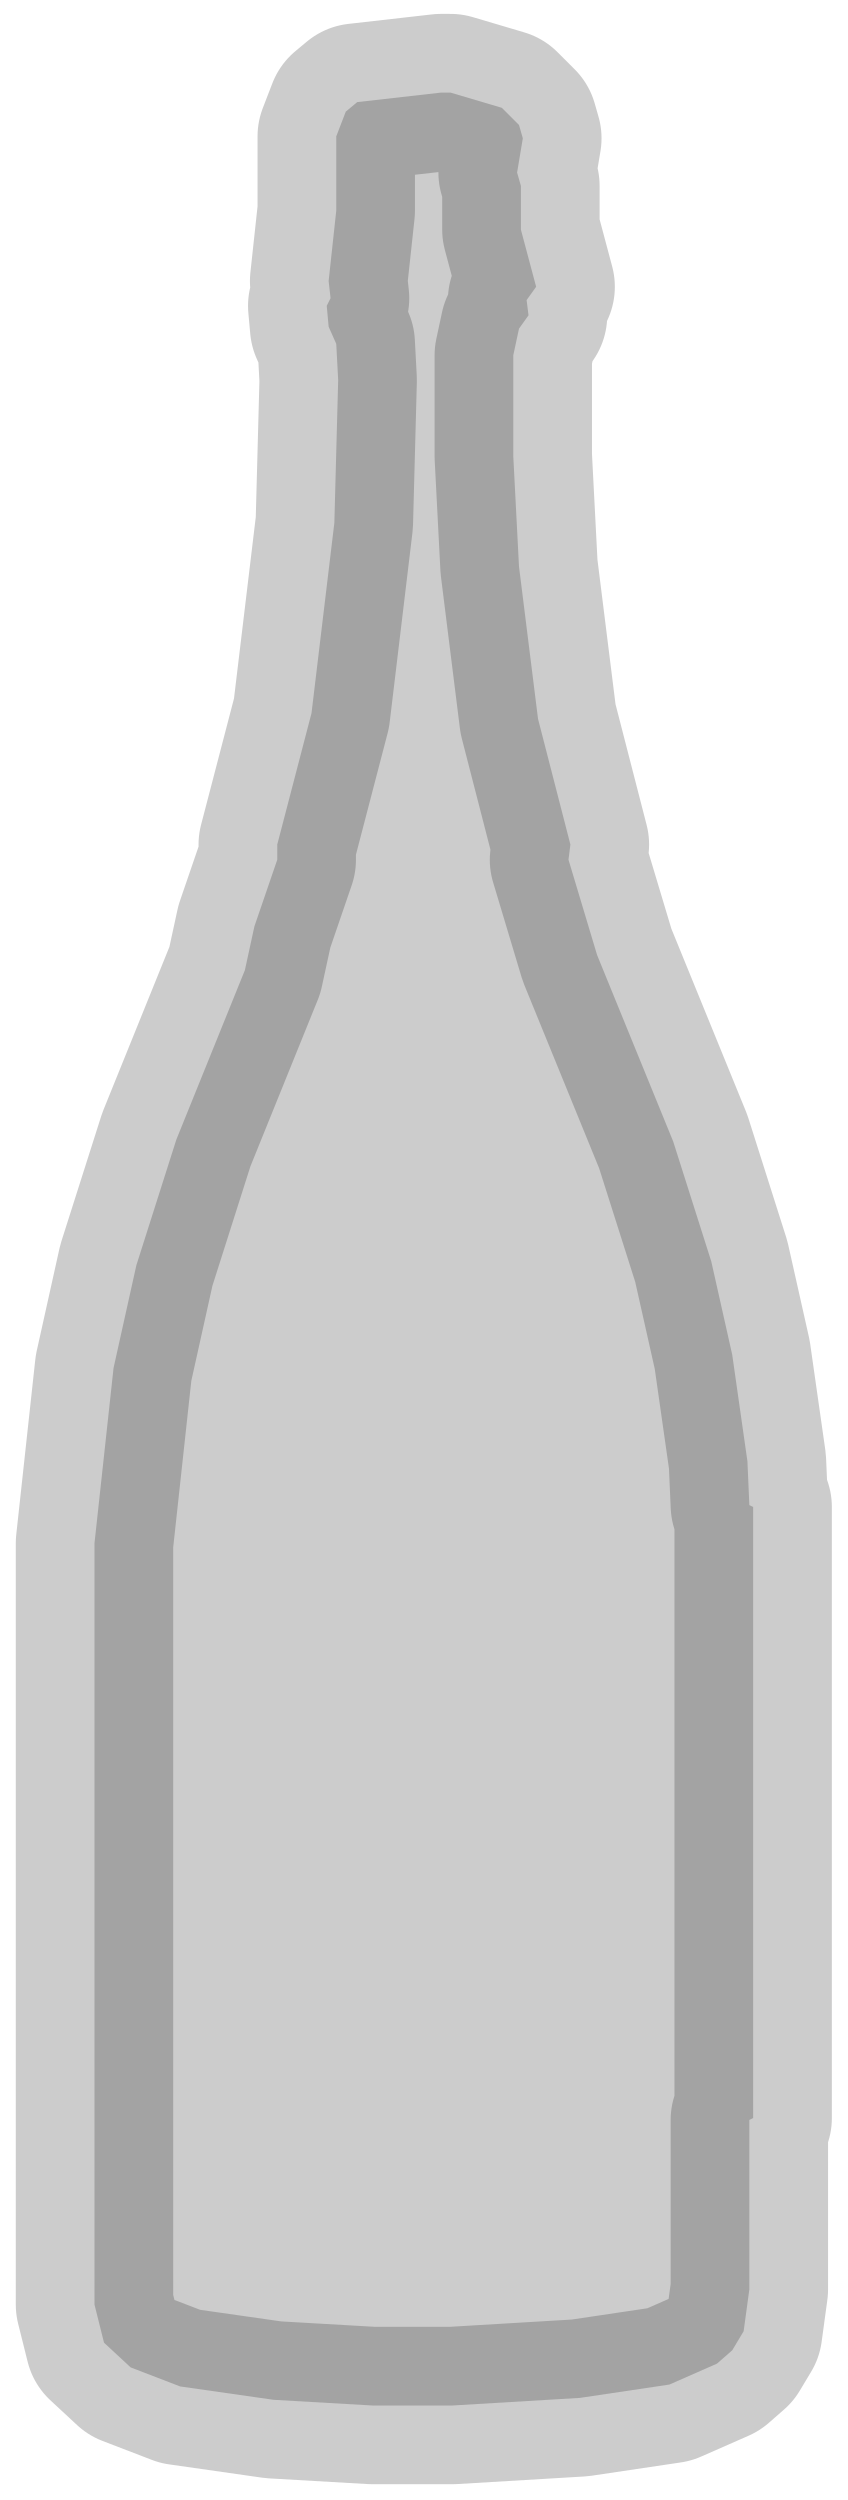
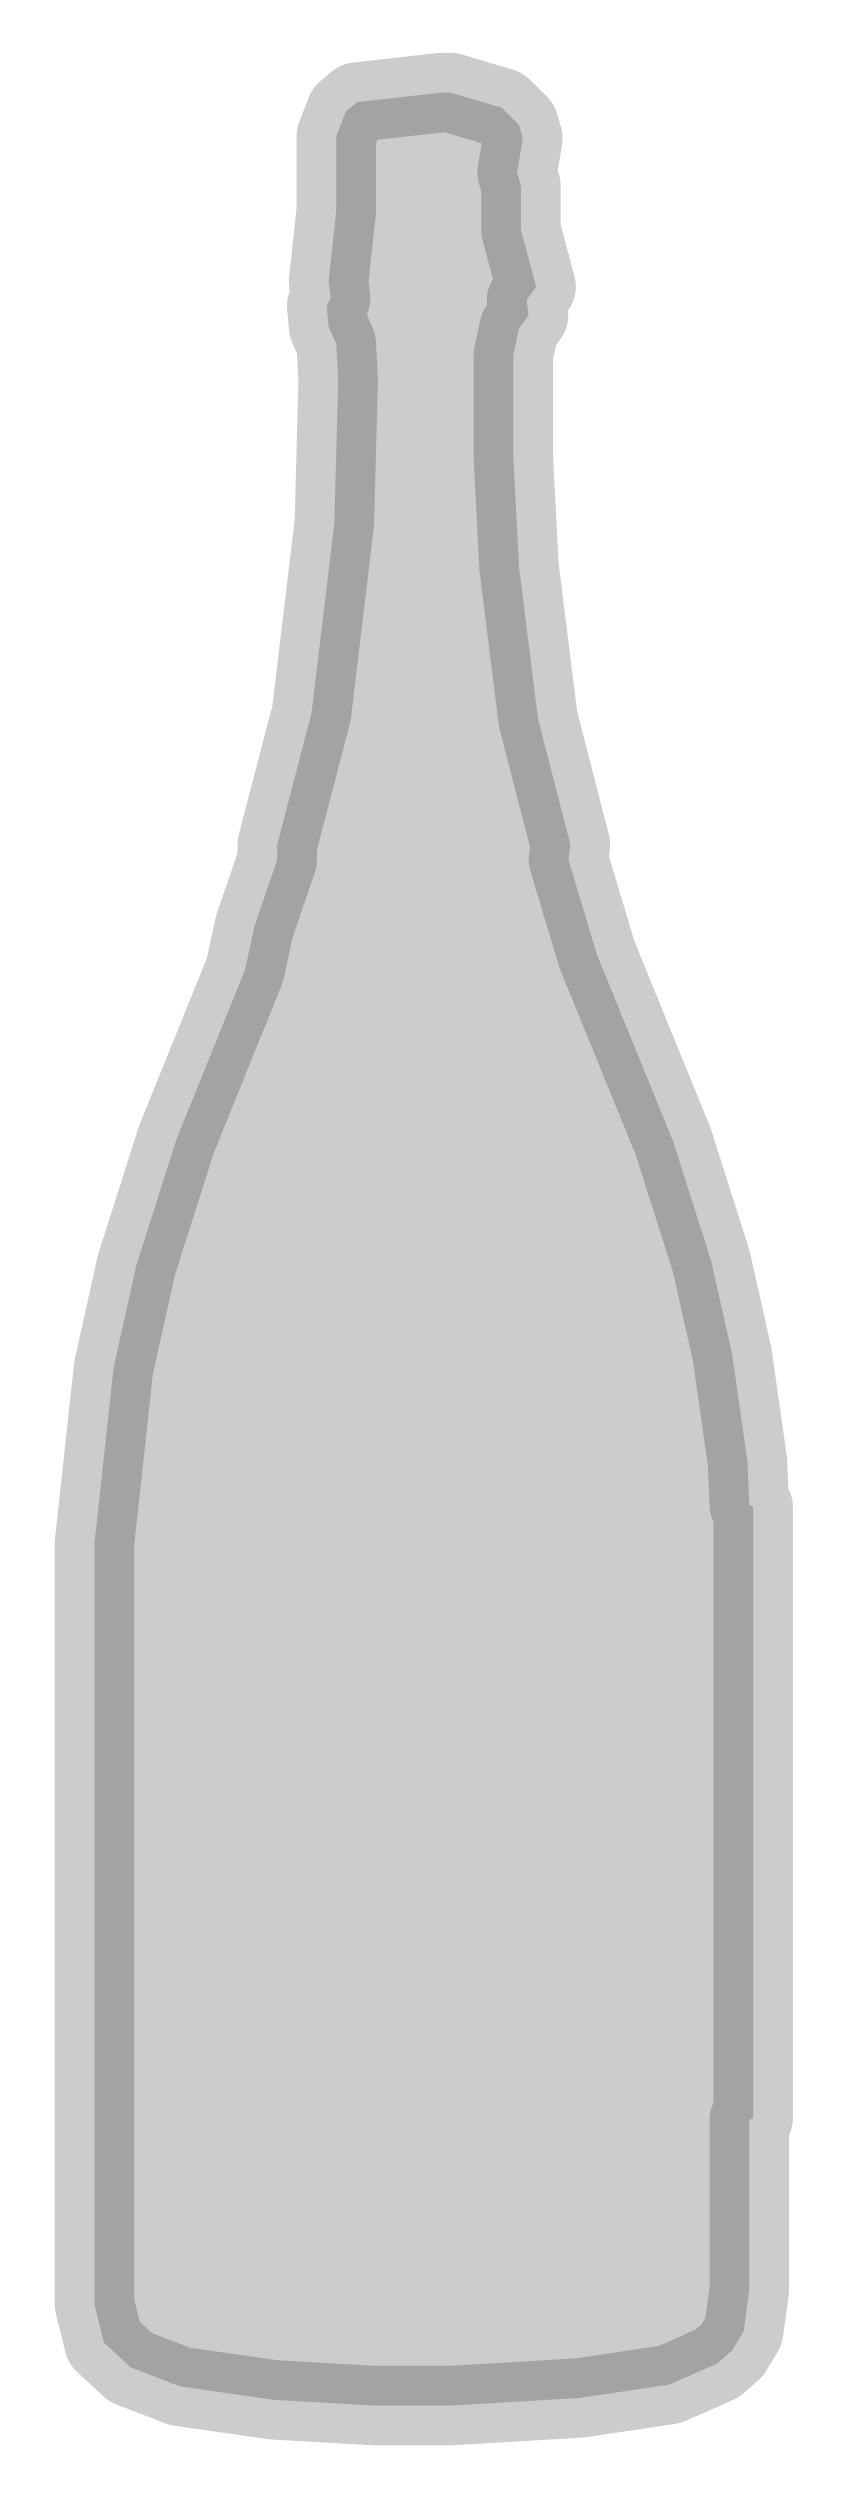
<svg xmlns="http://www.w3.org/2000/svg" viewBox="0 0 366.18 1080">
-   <path d="M190.49,40.00 L154.31,44.11 L149.38,48.22 L145.26,58.91 L145.26,90.99 L141.97,121.41 L142.80,128.82 L141.15,132.11 L141.97,141.15 L145.26,148.55 L146.09,164.18 L144.44,225.86 L134.57,308.09 L119.77,364.84 L119.77,371.41 L109.90,400.20 L105.79,419.11 L76.18,492.30 L58.91,546.58 L49.05,590.99 L40.82,666.64 L40.82,995.59 L44.93,1012.04 L56.45,1022.73 L77.83,1030.95 L118.12,1036.71 L160.89,1039.18 L195.43,1039.18 L250.53,1035.89 L289.18,1030.13 L309.74,1021.09 L316.32,1015.33 L321.25,1007.11 L323.72,989.01 L323.72,915.82 L325.36,915.00 L325.36,651.02 L323.72,650.20 L322.89,631.28 L316.32,585.23 L307.27,544.93 L290.82,493.12 L257.93,412.53 L245.59,371.41 L246.41,364.84 L232.43,310.56 L224.21,244.77 L221.74,197.07 L221.74,153.49 L224.21,141.97 L228.32,136.22 L227.50,129.64 L231.61,123.88 L225.03,99.21 L225.03,80.30 L223.39,74.54 L225.86,59.74 L224.21,53.98 L216.81,46.58 L194.61,40.00 Z" fill="#00000033" stroke="#00000033" stroke-width="68" stroke-linejoin="round" />
+   <path d="M190.49,40.00 L154.31,44.11 L149.38,48.22 L145.26,58.91 L145.26,90.99 L141.97,121.41 L142.80,128.82 L141.15,132.11 L141.97,141.15 L145.26,148.55 L146.09,164.18 L144.44,225.86 L134.57,308.09 L119.77,364.84 L119.77,371.41 L109.90,400.20 L105.79,419.11 L76.18,492.30 L58.91,546.58 L49.05,590.99 L40.82,666.64 L40.82,995.59 L44.93,1012.04 L56.45,1022.73 L77.83,1030.95 L118.12,1036.71 L160.89,1039.18 L195.43,1039.18 L250.53,1035.89 L289.18,1030.13 L309.74,1021.09 L316.32,1015.33 L321.25,1007.11 L323.72,989.01 L323.72,915.82 L325.36,915.00 L325.36,651.02 L323.72,650.20 L322.89,631.28 L316.32,585.23 L307.27,544.93 L290.82,493.12 L257.93,412.53 L245.59,371.41 L246.41,364.84 L232.43,310.56 L224.21,244.77 L221.74,197.07 L221.74,153.49 L224.21,141.97 L228.32,136.22 L227.50,129.64 L231.61,123.88 L225.03,99.21 L225.03,80.30 L223.39,74.54 L225.86,59.74 L224.21,53.98 L216.81,46.58 L194.61,40.00 Z" fill="#00000033" stroke="#00000033" stroke-width="34.34" stroke-linejoin="round" />
</svg>
